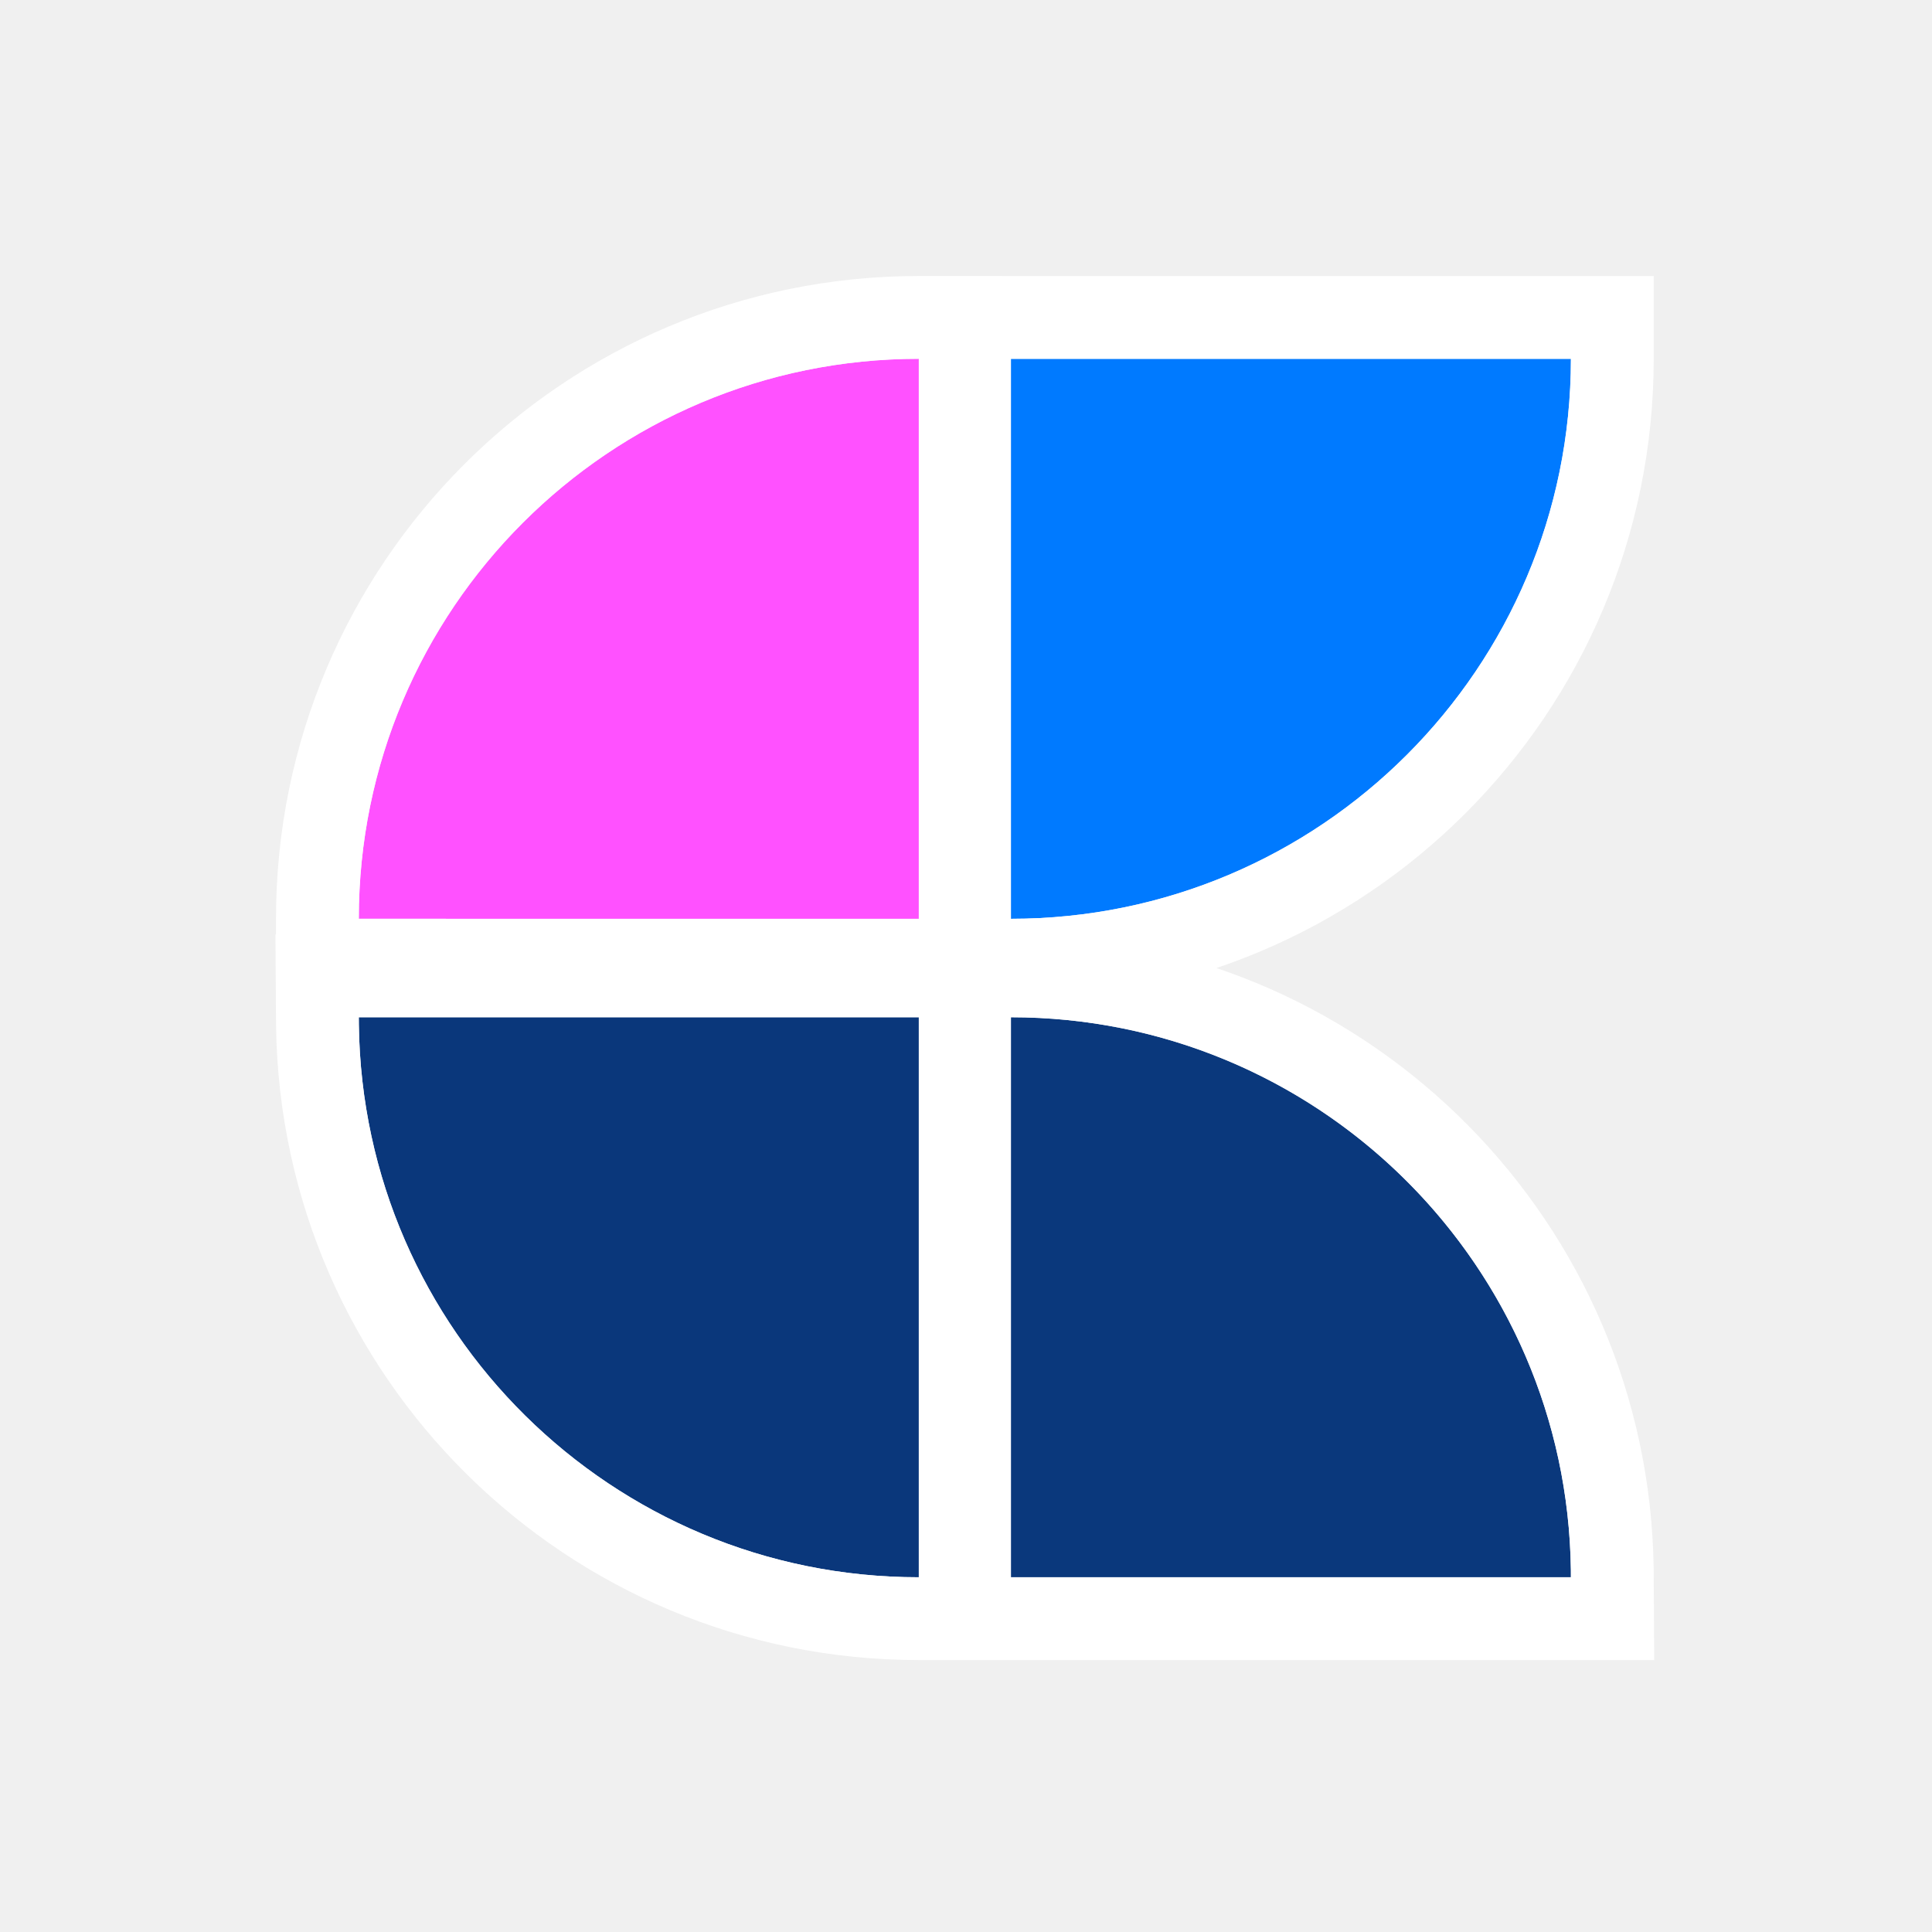
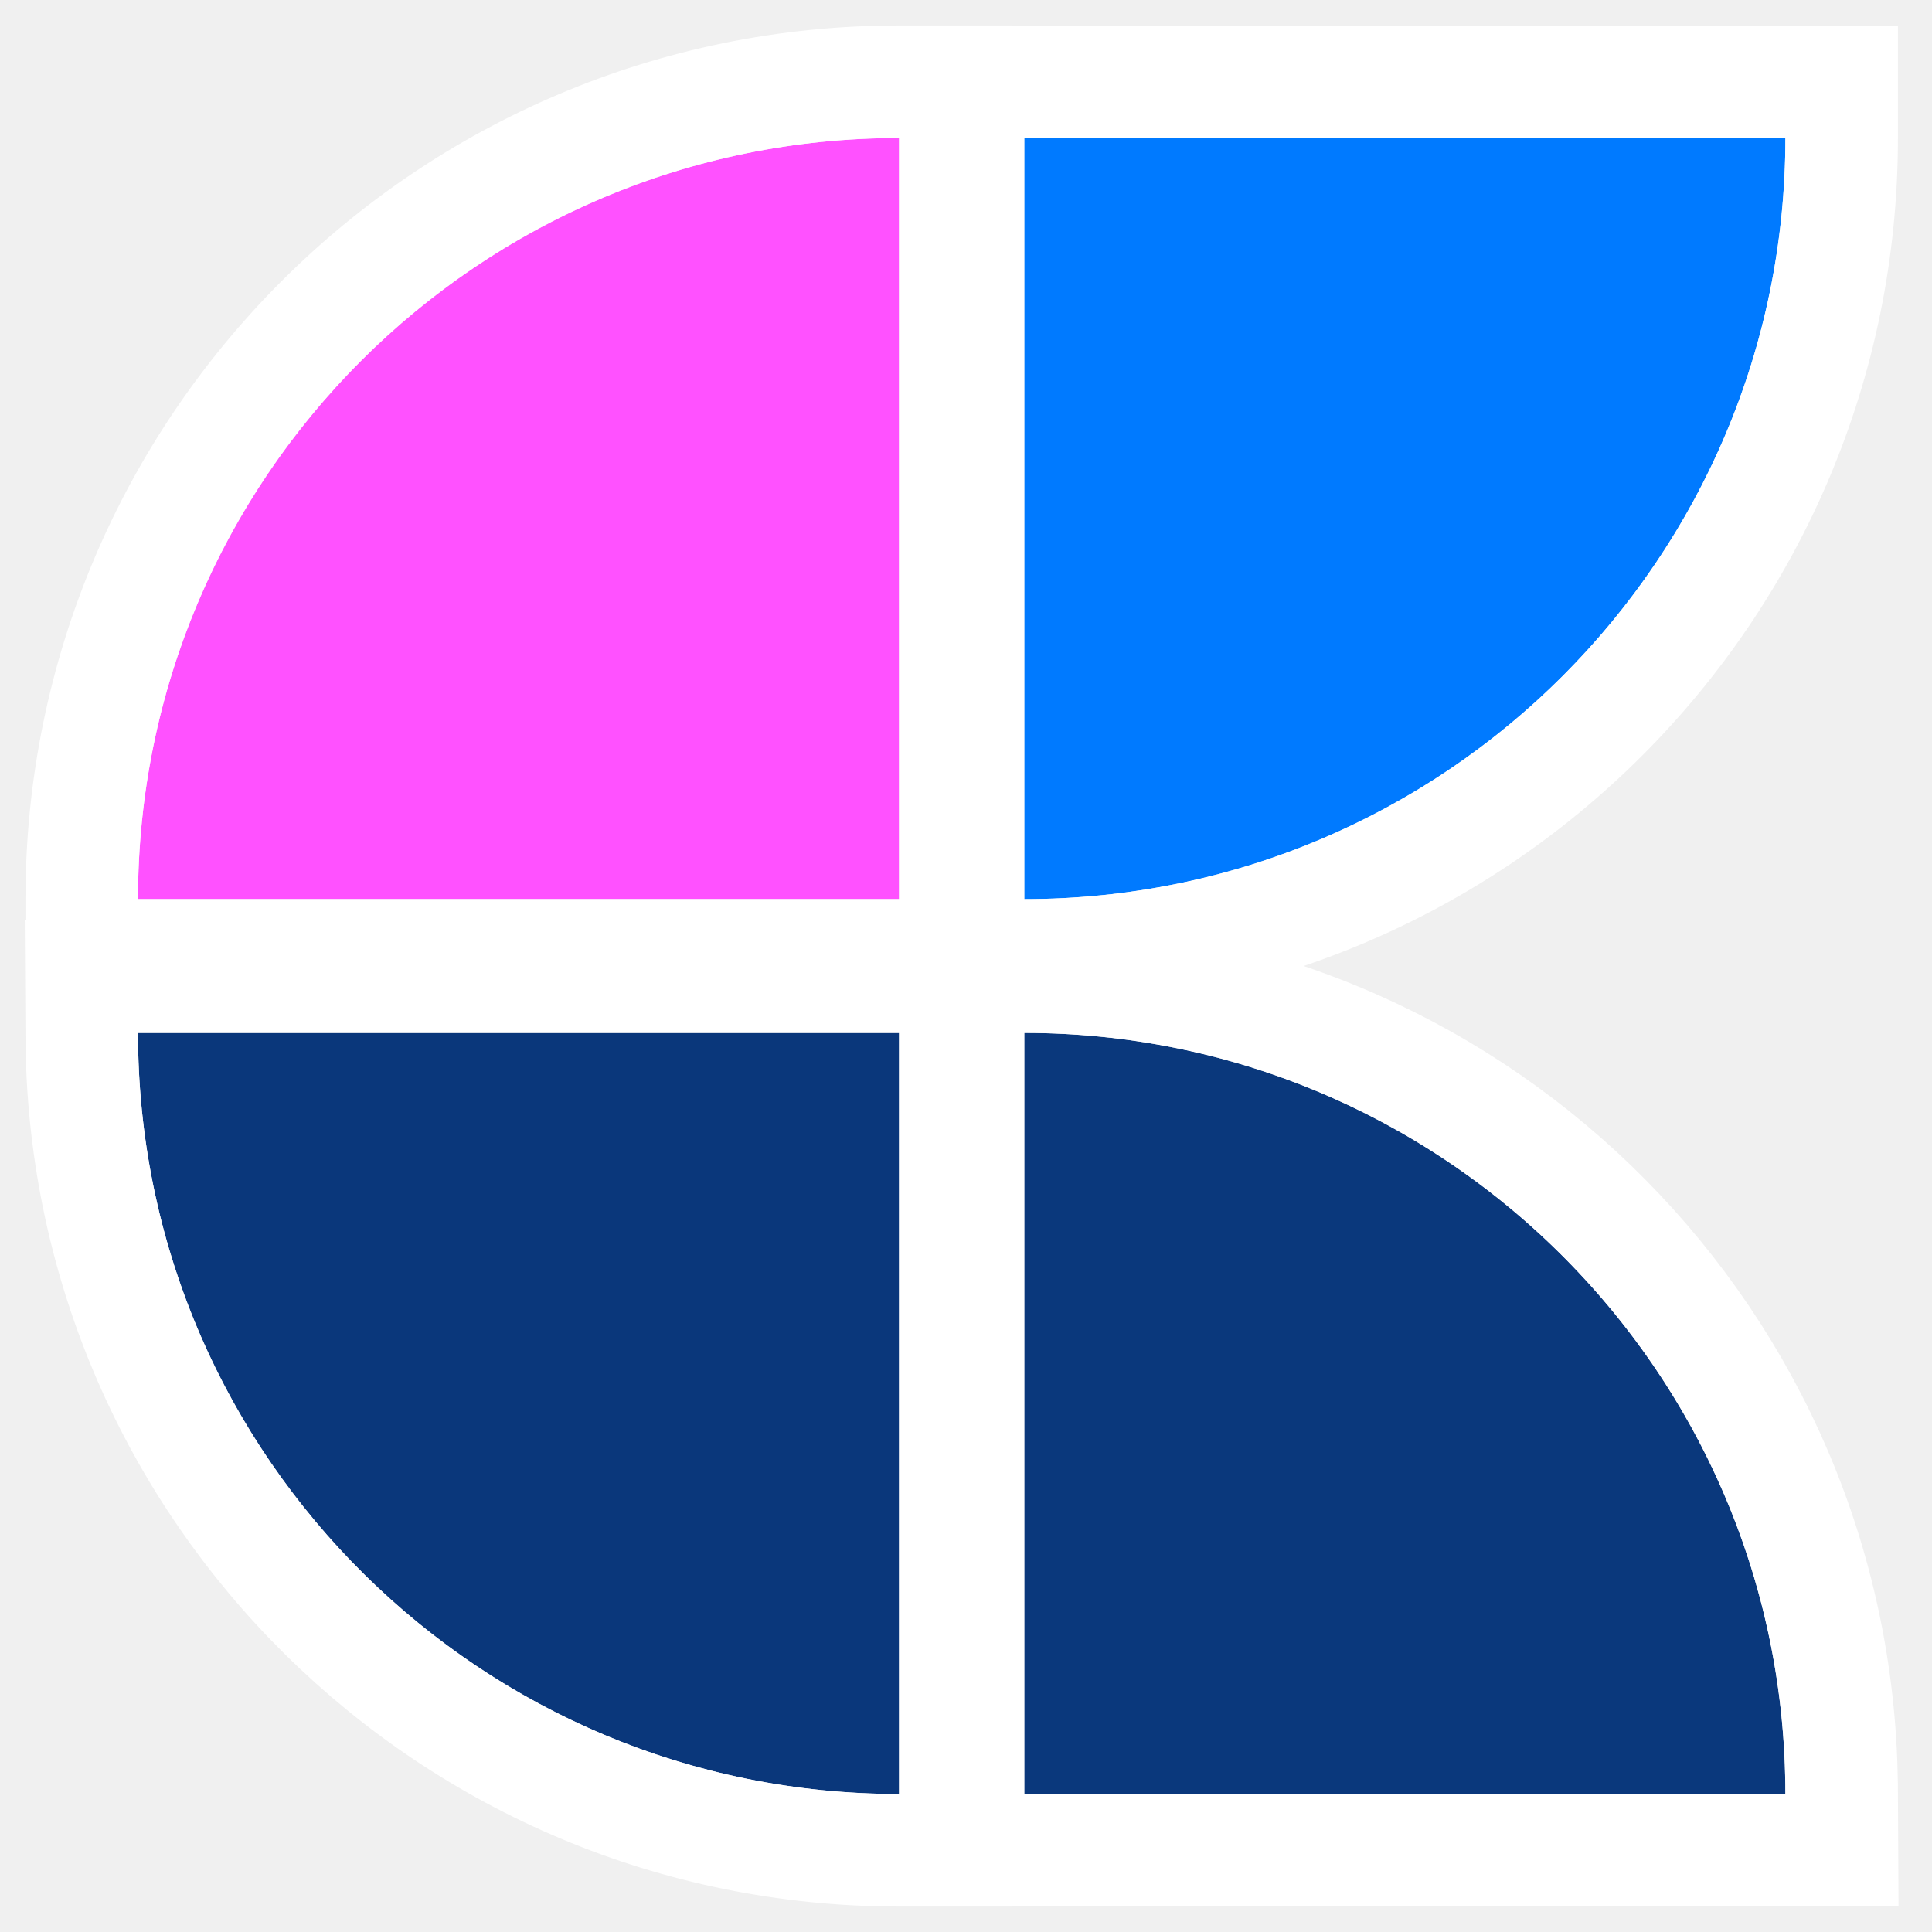
<svg xmlns="http://www.w3.org/2000/svg" width="70" height="70" viewBox="0 0 70 70" fill="none">
-   <path d="M33.29 57.147C22.172 57.147 13.142 48.205 13.002 37.12L13 36.858H33.29V57.147Z" fill="#0A377B" />
-   <path d="M33.29 13C22.084 13 13 22.084 13 33.289L33.29 33.29V13Z" fill="#FF51FF" />
-   <path d="M36.627 33.29C47.833 33.29 56.917 24.206 56.917 13.001L36.627 13.001V33.29Z" fill="#007AFF" />
-   <path d="M36.627 36.857C47.745 36.857 56.775 45.8 56.916 56.884L56.917 57.147H36.627V36.857Z" fill="#0A387C" />
-   <path d="M34.79 35.357V58.647H33.29C21.35 58.647 11.653 49.043 11.502 37.139V37.13L11.5 36.867L11.49 35.357H34.79ZM36.628 35.357C48.381 35.358 57.961 44.663 58.401 56.309L58.416 56.865V56.876L58.417 57.138L58.426 58.647H35.128V35.357H36.628ZM34.79 11.5V34.79H33.29L13 34.789H11.5V33.289C11.5 21.255 21.256 11.5 33.29 11.5H34.79ZM58.417 11.501V13.001C58.417 25.035 48.661 34.79 36.628 34.79H35.128V11.501H58.417Z" stroke="white" stroke-width="3" />
+   <path d="M32.576 65C17.466 65 5.193 52.846 5.002 37.782L5 37.425H32.576V65Z" fill="#0A377B" />
+   <path d="M32.576 5C17.347 5 5 17.346 5 32.575L32.576 32.576V5Z" fill="#FF51FF" />
+   <path d="M37.112 32.576C52.341 32.576 64.688 20.23 64.688 5.001L37.112 5.001V32.576Z" fill="#007AFF" />
+   <path d="M37.112 37.425C52.222 37.425 64.495 49.578 64.686 64.643L64.688 64.999H37.112V37.425Z" fill="#0A387C" />
+   <path d="M34.614 35.387V67.039H32.576C16.349 67.039 3.169 53.987 2.964 37.808V37.795L2.961 37.438L2.948 35.387H34.614ZM37.112 35.386C53.086 35.386 66.106 48.033 66.705 63.861L66.725 64.617V64.632L66.727 64.988L66.738 67.038H35.073V35.386H37.112ZM37.112 2.962L64.688 2.963H66.727V5.001C66.727 21.356 53.467 34.615 37.112 34.615H35.073V2.962H37.112ZM34.614 2.961V34.614H32.576L5 34.613H2.961V32.575C2.961 16.22 16.221 2.961 32.576 2.961H34.614Z" stroke="white" stroke-width="4.077" />
</svg>
